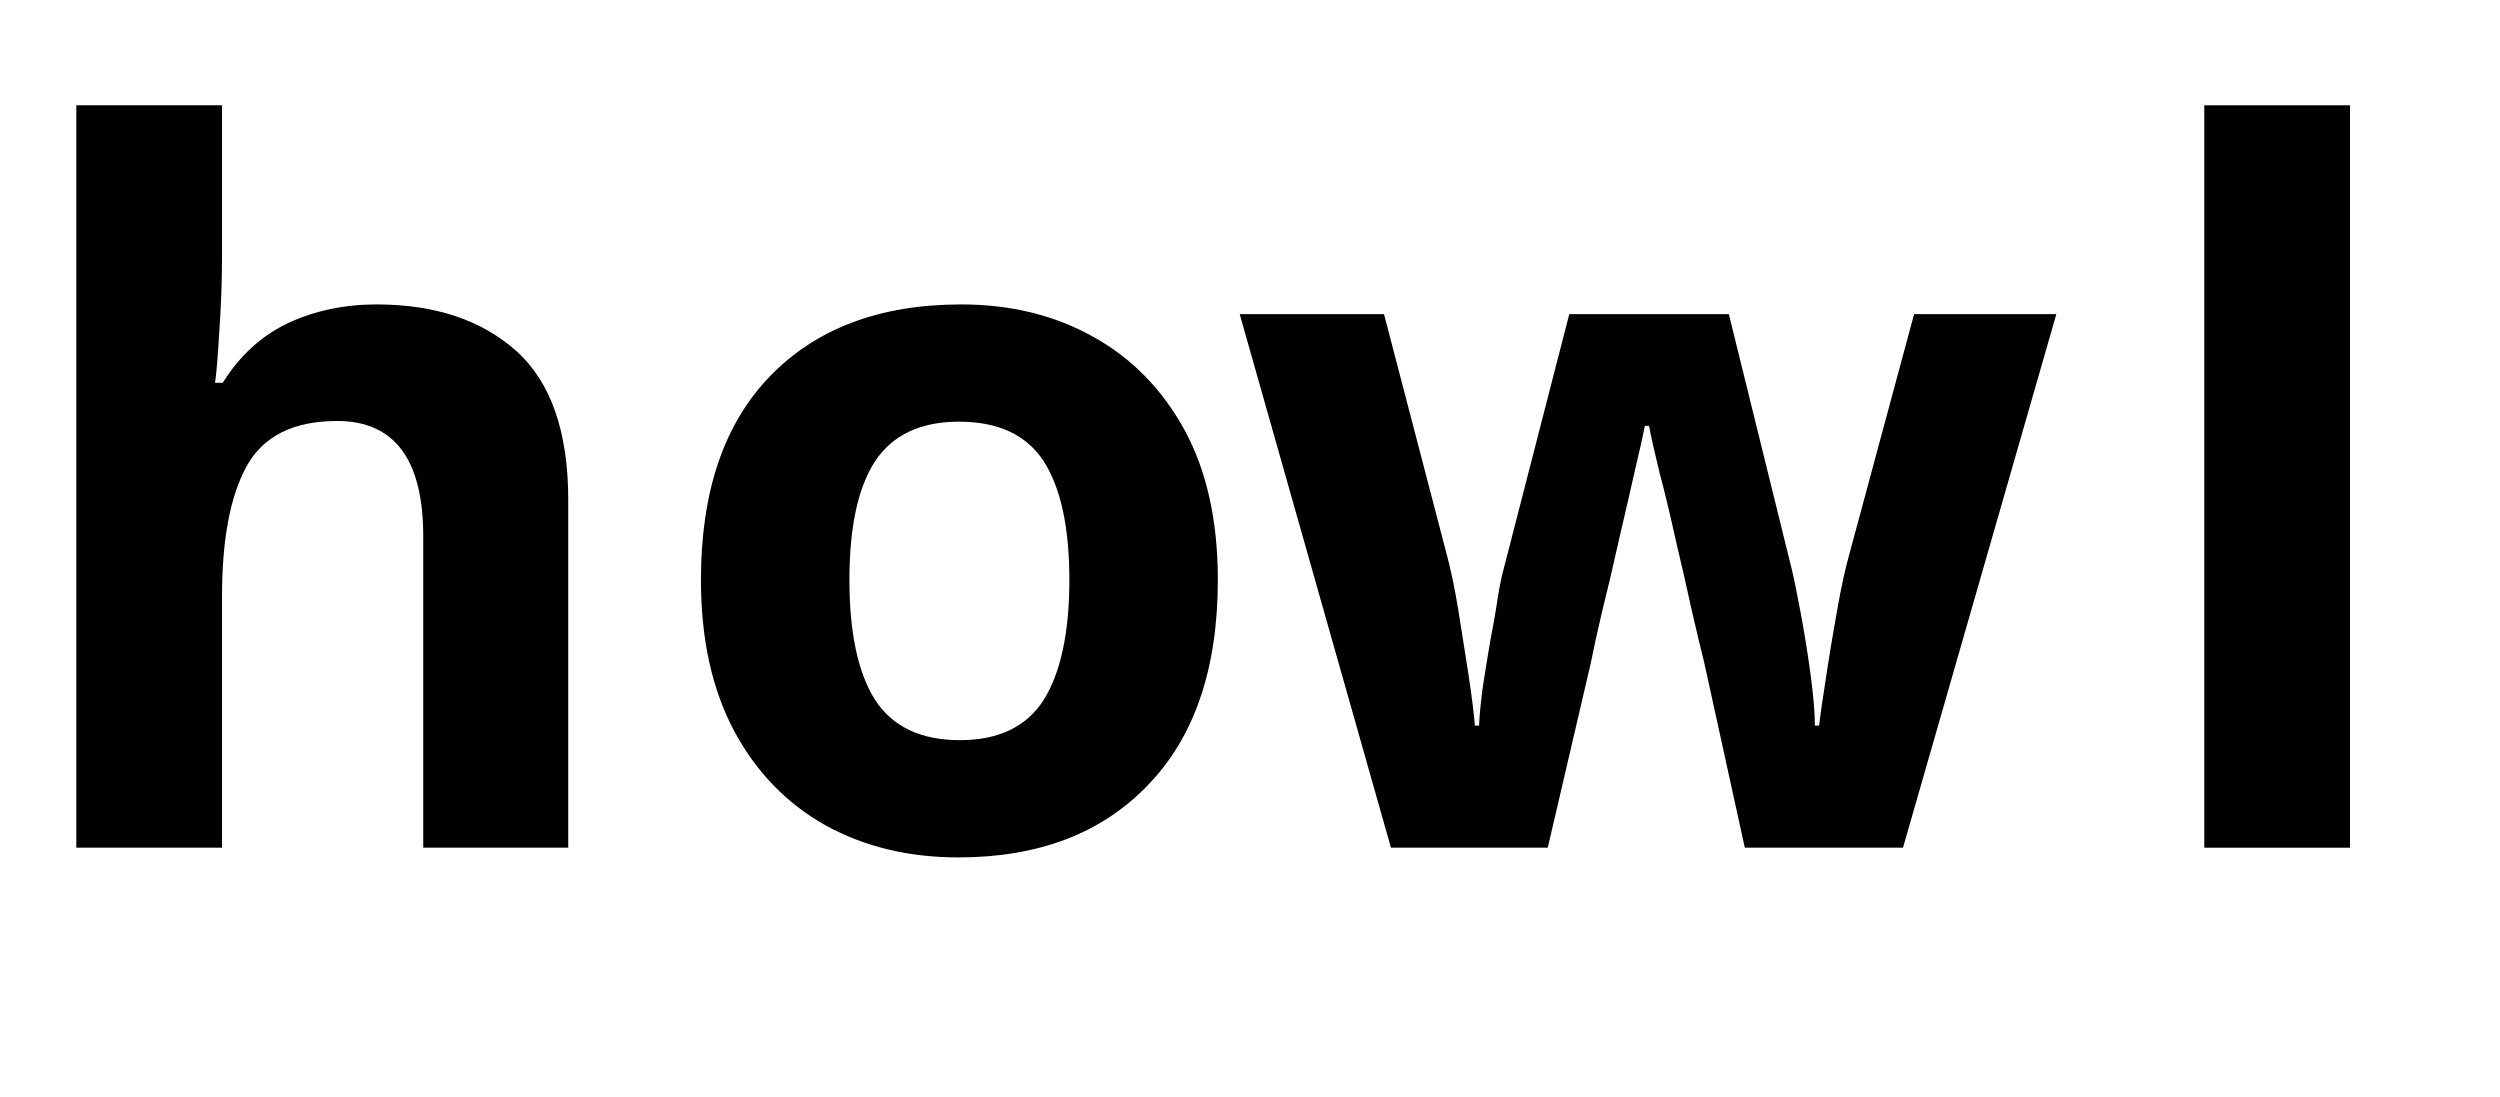
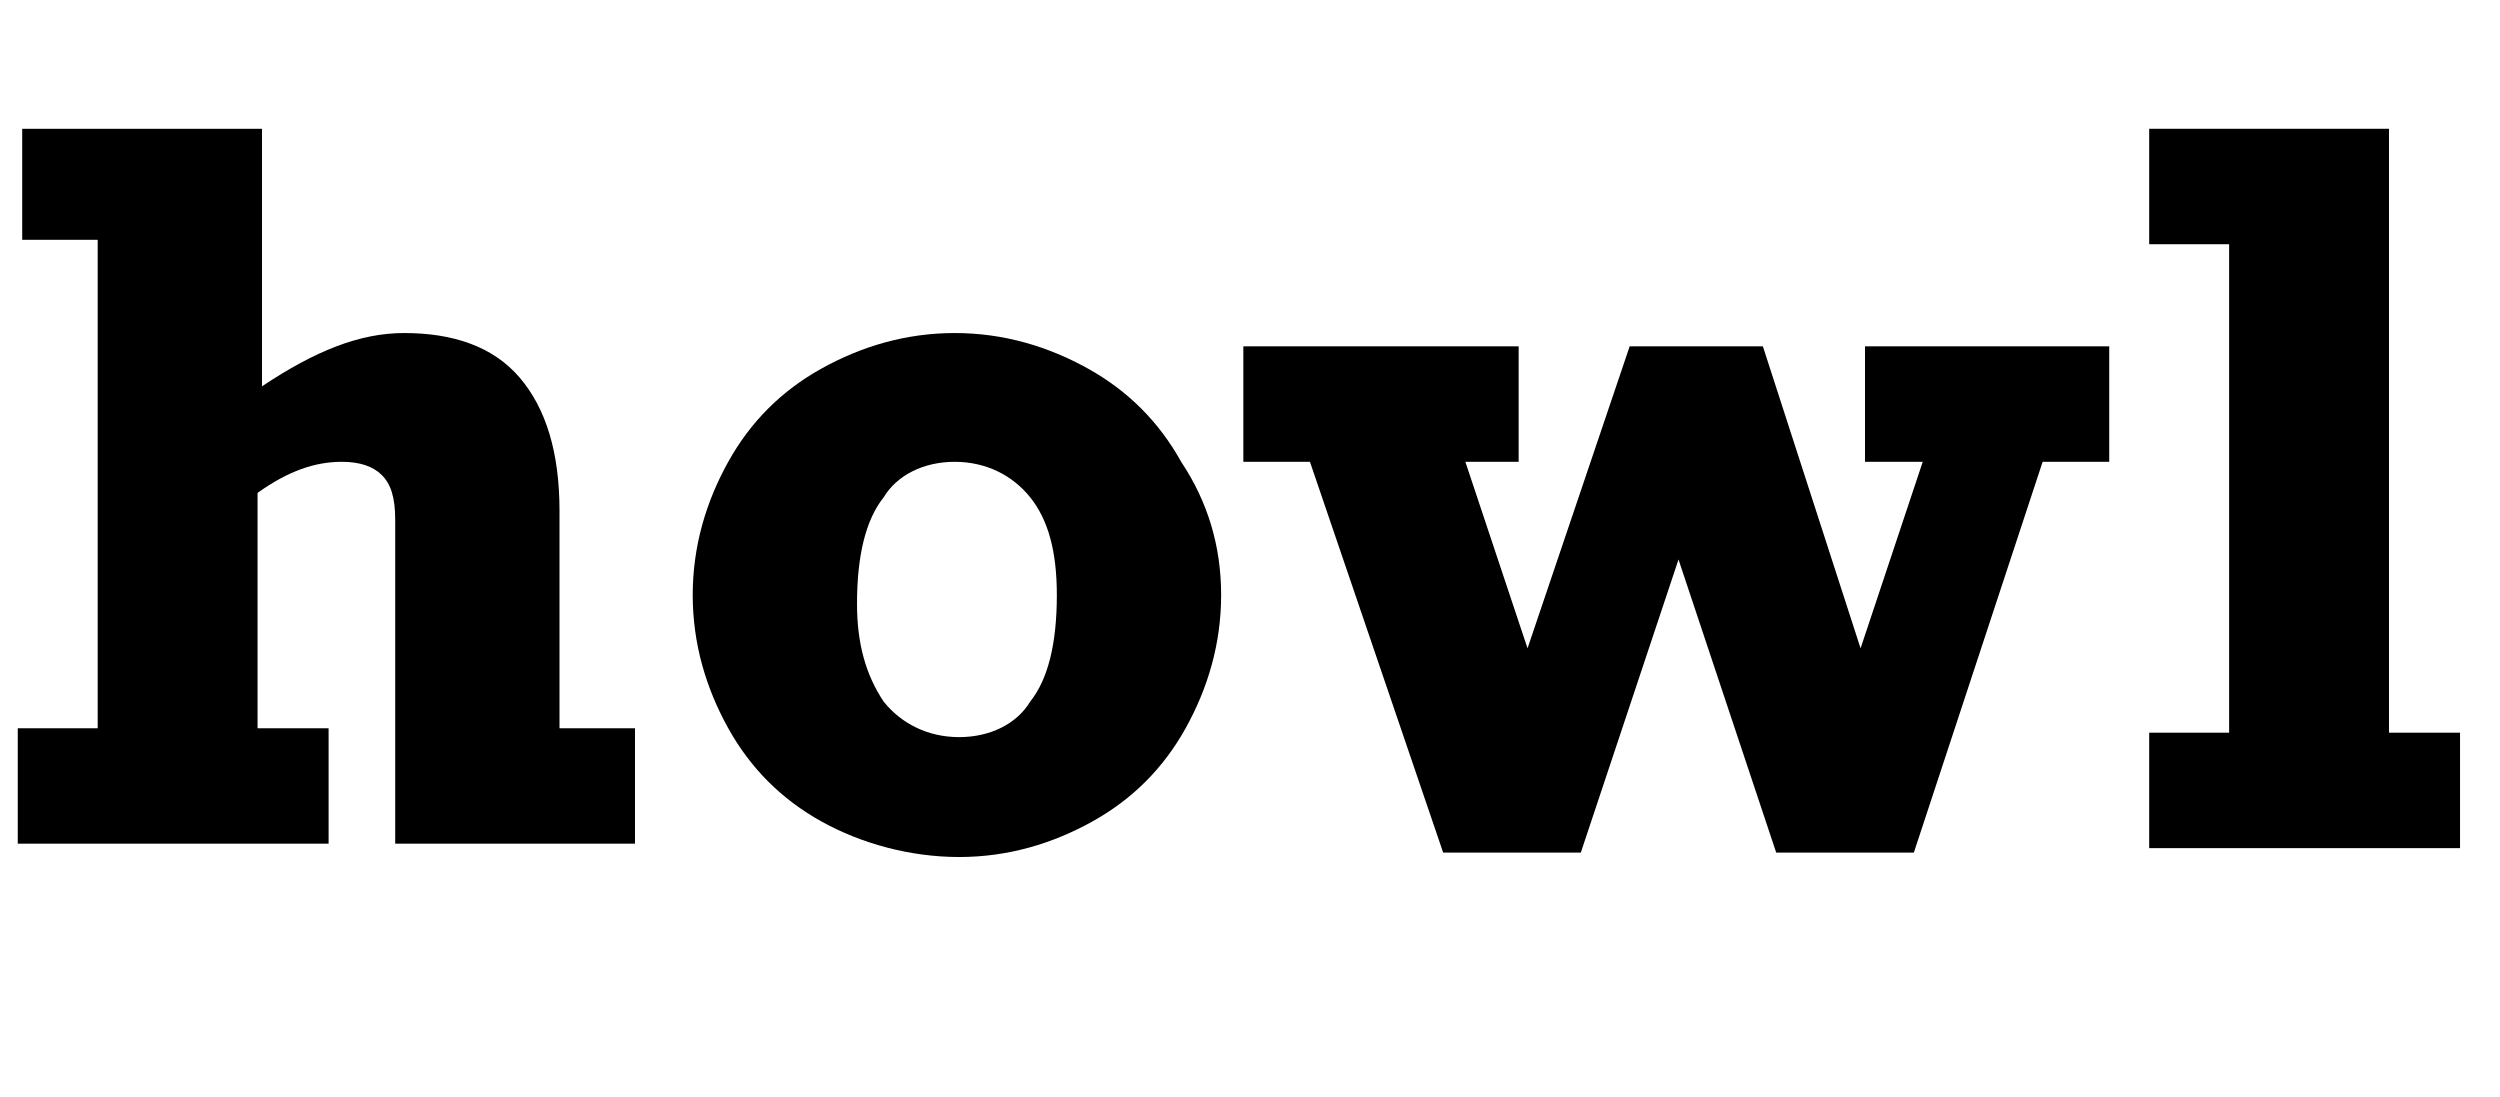
- <svg xmlns="http://www.w3.org/2000/svg" id="Layer_1" data-name="Layer 1" viewBox="0 0 56.3 24.7">
-   <defs>
-     <style>.cls-1{font-size:22px;font-family:Rockwell-Bold, Rockwell;font-weight:700;letter-spacing:0em;}.cls-2{letter-spacing:-0.03em;}.cls-3{letter-spacing:0.02em;}</style>
-   </defs>
-   <text class="cls-1" transform="translate(0 19.09)">h<tspan class="cls-2" x="14.8" y="0">o</tspan>
-     <tspan x="27.7" y="0">w</tspan>
-     <tspan class="cls-3" x="47.92" y="0">l</tspan>
-   </text>
+ <svg xmlns="http://www.w3.org/2000/svg" version="1.1" id="Layer_1" x="0px" y="0px" viewBox="0 0 56.3 24.7" style="enable-background:new 0 0 56.3 24.7;" xml:space="preserve">
+   <style type="text/css">
+ 	.st0{enable-background:new    ;}
+ </style>
+   <g class="st0">
+     <path d="M9.1,7.5c1.1,0,2,0.3,2.6,1c0.6,0.7,0.9,1.7,0.9,3v4.9h1.7v2.6H8.9v-7.3c0-0.5-0.1-0.8-0.3-1c-0.2-0.2-0.5-0.3-0.9-0.3   c-0.6,0-1.2,0.2-1.9,0.7v5.3h1.6v2.6h-7v-2.6h1.8v-11H0.5V2.9h5.4v5.8C7.1,7.9,8.1,7.5,9.1,7.5z" />
+   </g>
+   <g class="st0">
+     <path d="M27.5,13.4c0,1.1-0.3,2.1-0.8,3c-0.5,0.9-1.2,1.6-2.1,2.1s-1.9,0.8-3,0.8c-1.1,0-2.2-0.3-3.1-0.8s-1.6-1.2-2.1-2.1   s-0.8-1.9-0.8-3c0-1.1,0.3-2.1,0.8-3c0.5-0.9,1.2-1.6,2.1-2.1c0.9-0.5,1.9-0.8,3-0.8c1.1,0,2.1,0.3,3,0.8c0.9,0.5,1.6,1.2,2.1,2.1   C27.2,11.3,27.5,12.3,27.5,13.4z M21.6,16.6c0.7,0,1.3-0.3,1.6-0.8c0.4-0.5,0.6-1.3,0.6-2.4c0-1-0.2-1.7-0.6-2.2   c-0.4-0.5-1-0.8-1.7-0.8c-0.7,0-1.3,0.3-1.6,0.8c-0.4,0.5-0.6,1.3-0.6,2.4c0,0.9,0.2,1.6,0.6,2.2C20.3,16.3,20.9,16.6,21.6,16.6z" />
+   </g>
+   <g class="st0">
+     <path d="M33,10.4l1.4,4.2l2.3-6.8h3l2.2,6.8l1.4-4.2H42V7.8h5.5v2.6H46l-2.9,8.8H40l-2.2-6.6l-2.2,6.6h-3.1l-3-8.8h-1.5V7.8h6.2   v2.6H33z" />
+   </g>
+   <g class="st0">
+     <path d="M55.4,16.5v2.6h-7v-2.6h1.8v-11h-1.8V2.9h5.4v13.6H55.4z" />
+   </g>
</svg>
